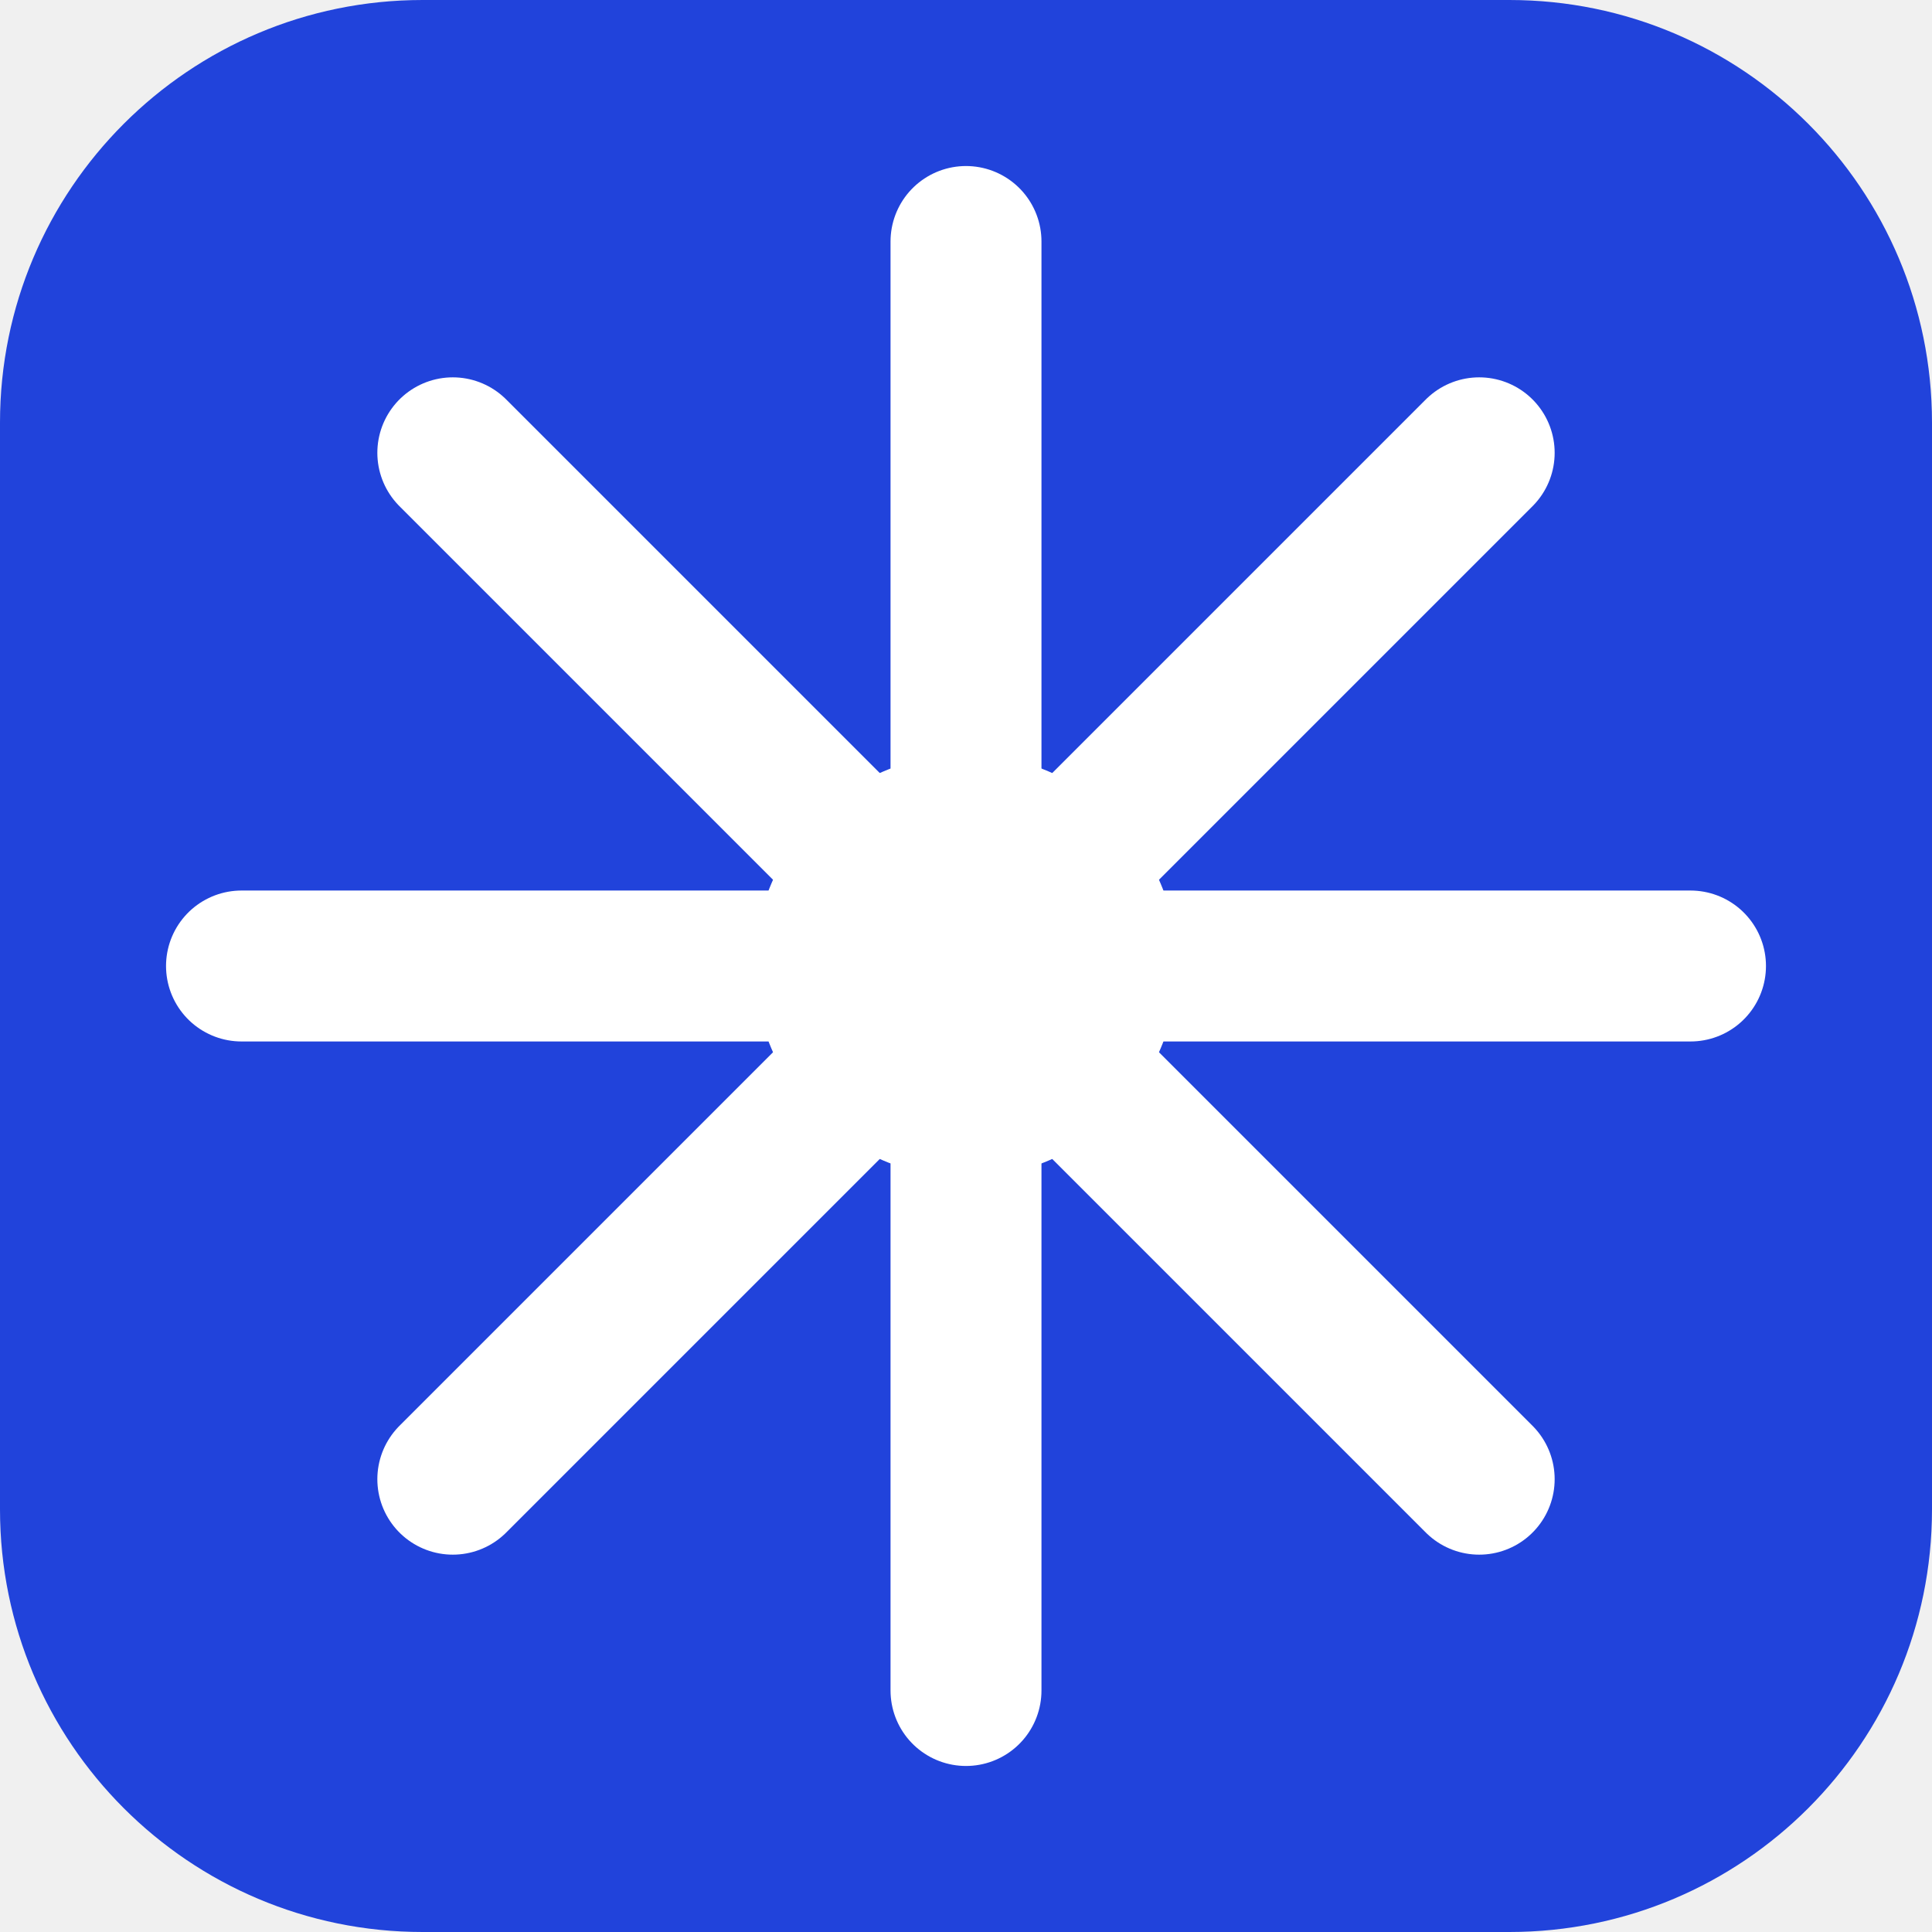
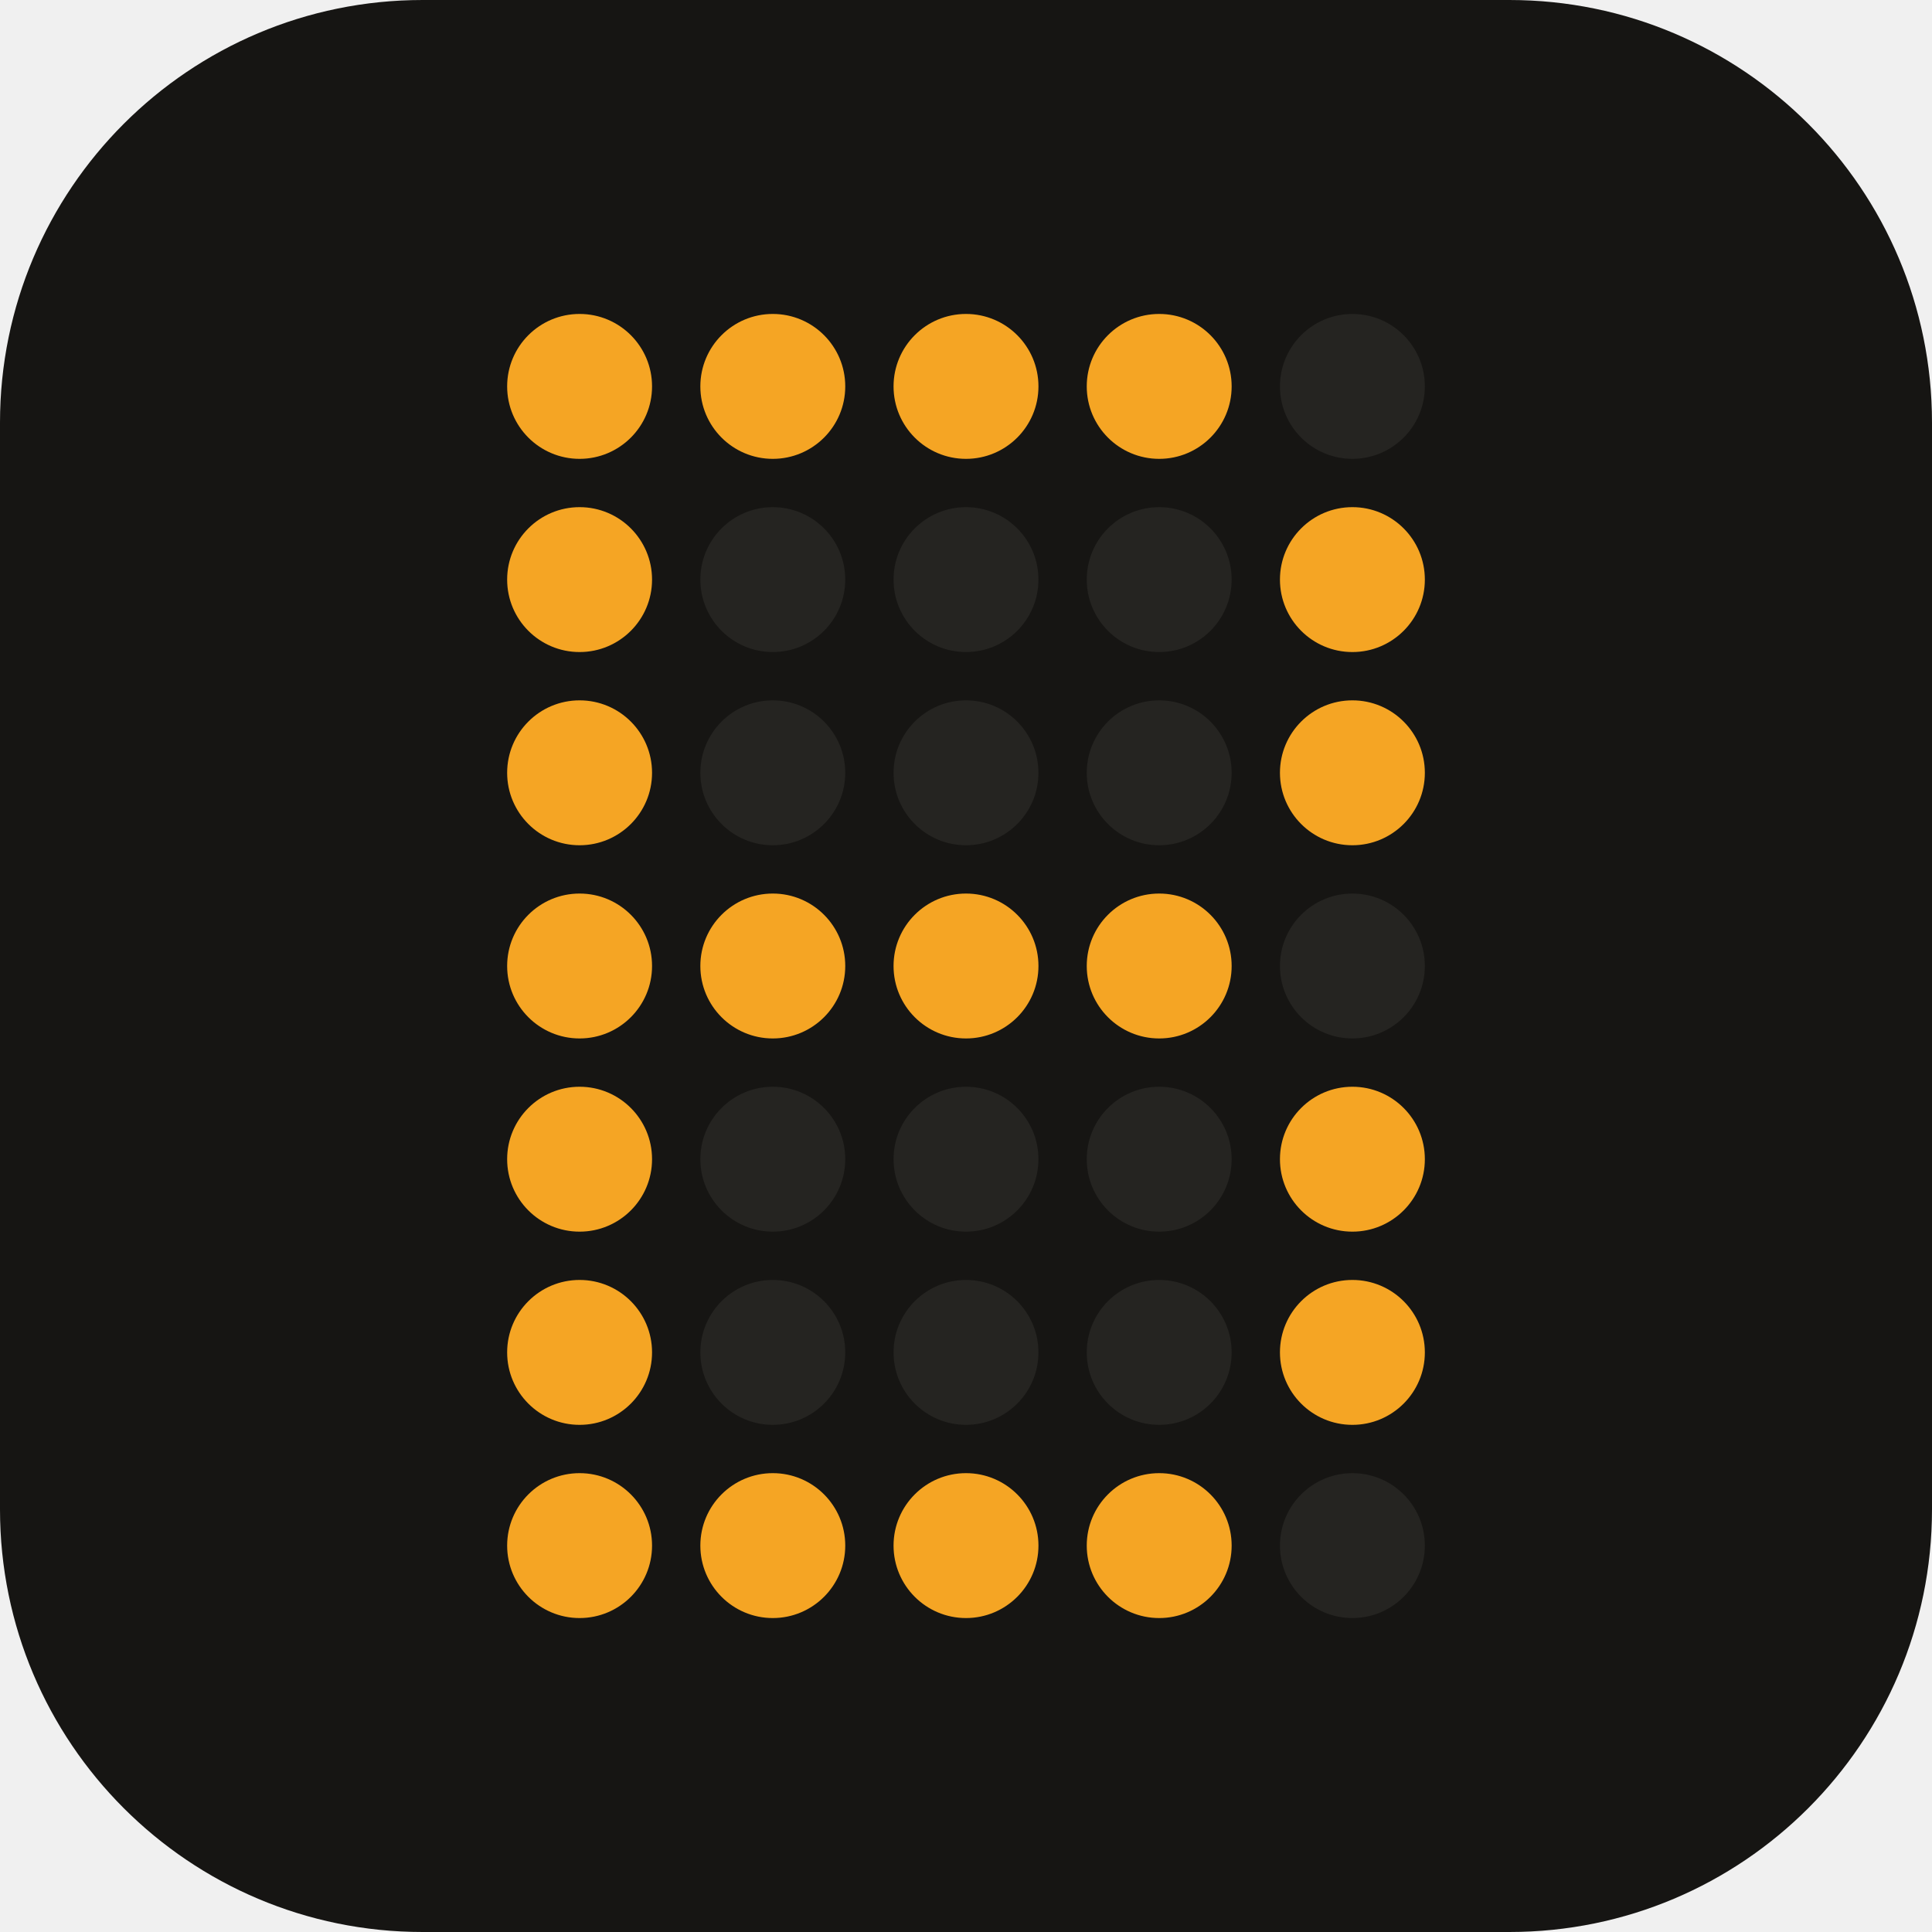
<svg xmlns="http://www.w3.org/2000/svg" viewBox="0 0 64 64">
-   <rect width="64" height="64" rx="14" fill="#2143db" />
-   <path d="M32 8v48M8 32h48M15 15l34 34M49 15 15 49" stroke="#fff" stroke-width="5" stroke-linecap="round" />
-   <circle cx="32" cy="32" r="7" fill="#fff" />
+   <rect width="64" height="64" rx="14" fill="#161513" />
+   <circle cx="19.2" cy="12.8" r="2.4" fill="#f5a524" fill-opacity="1" />
+   <circle cx="25.6" cy="12.8" r="2.4" fill="#f5a524" fill-opacity="1" />
+   <circle cx="32.0" cy="12.8" r="2.4" fill="#f5a524" fill-opacity="1" />
+   <circle cx="38.4" cy="12.8" r="2.4" fill="#f5a524" fill-opacity="1" />
+   <circle cx="44.8" cy="12.8" r="2.4" fill="#efe9de" fill-opacity="0.07" />
+   <circle cx="19.2" cy="19.2" r="2.4" fill="#f5a524" fill-opacity="1" />
+   <circle cx="25.6" cy="19.2" r="2.4" fill="#efe9de" fill-opacity="0.07" />
+   <circle cx="32.0" cy="19.2" r="2.4" fill="#efe9de" fill-opacity="0.07" />
+   <circle cx="38.4" cy="19.2" r="2.4" fill="#efe9de" fill-opacity="0.07" />
+   <circle cx="44.8" cy="19.2" r="2.4" fill="#f5a524" fill-opacity="1" />
+   <circle cx="19.2" cy="25.6" r="2.4" fill="#f5a524" fill-opacity="1" />
+   <circle cx="25.6" cy="25.6" r="2.4" fill="#efe9de" fill-opacity="0.07" />
+   <circle cx="32.0" cy="25.6" r="2.4" fill="#efe9de" fill-opacity="0.07" />
+   <circle cx="38.4" cy="25.6" r="2.4" fill="#efe9de" fill-opacity="0.07" />
+   <circle cx="44.8" cy="25.6" r="2.4" fill="#f5a524" fill-opacity="1" />
+   <circle cx="19.2" cy="32.0" r="2.4" fill="#f5a524" fill-opacity="1" />
+   <circle cx="25.6" cy="32.0" r="2.4" fill="#f5a524" fill-opacity="1" />
+   <circle cx="32.0" cy="32.0" r="2.4" fill="#f5a524" fill-opacity="1" />
+   <circle cx="38.4" cy="32.0" r="2.4" fill="#f5a524" fill-opacity="1" />
+   <circle cx="44.8" cy="32.0" r="2.4" fill="#efe9de" fill-opacity="0.07" />
+   <circle cx="19.2" cy="38.4" r="2.4" fill="#f5a524" fill-opacity="1" />
+   <circle cx="25.6" cy="38.4" r="2.4" fill="#efe9de" fill-opacity="0.07" />
+   <circle cx="32.0" cy="38.4" r="2.4" fill="#efe9de" fill-opacity="0.07" />
+   <circle cx="38.4" cy="38.4" r="2.4" fill="#efe9de" fill-opacity="0.07" />
+   <circle cx="44.8" cy="38.4" r="2.4" fill="#f5a524" fill-opacity="1" />
+   <circle cx="19.2" cy="44.8" r="2.4" fill="#f5a524" fill-opacity="1" />
+   <circle cx="25.6" cy="44.8" r="2.4" fill="#efe9de" fill-opacity="0.07" />
+   <circle cx="32.0" cy="44.8" r="2.4" fill="#efe9de" fill-opacity="0.07" />
+   <circle cx="38.4" cy="44.8" r="2.4" fill="#efe9de" fill-opacity="0.07" />
+   <circle cx="44.8" cy="44.8" r="2.4" fill="#f5a524" fill-opacity="1" />
+   <circle cx="19.2" cy="51.2" r="2.4" fill="#f5a524" fill-opacity="1" />
+   <circle cx="25.6" cy="51.2" r="2.4" fill="#f5a524" fill-opacity="1" />
+   <circle cx="32.0" cy="51.2" r="2.4" fill="#f5a524" fill-opacity="1" />
+   <circle cx="38.4" cy="51.2" r="2.4" fill="#f5a524" fill-opacity="1" />
+   <circle cx="44.8" cy="51.2" r="2.4" fill="#efe9de" fill-opacity="0.07" />
</svg>
